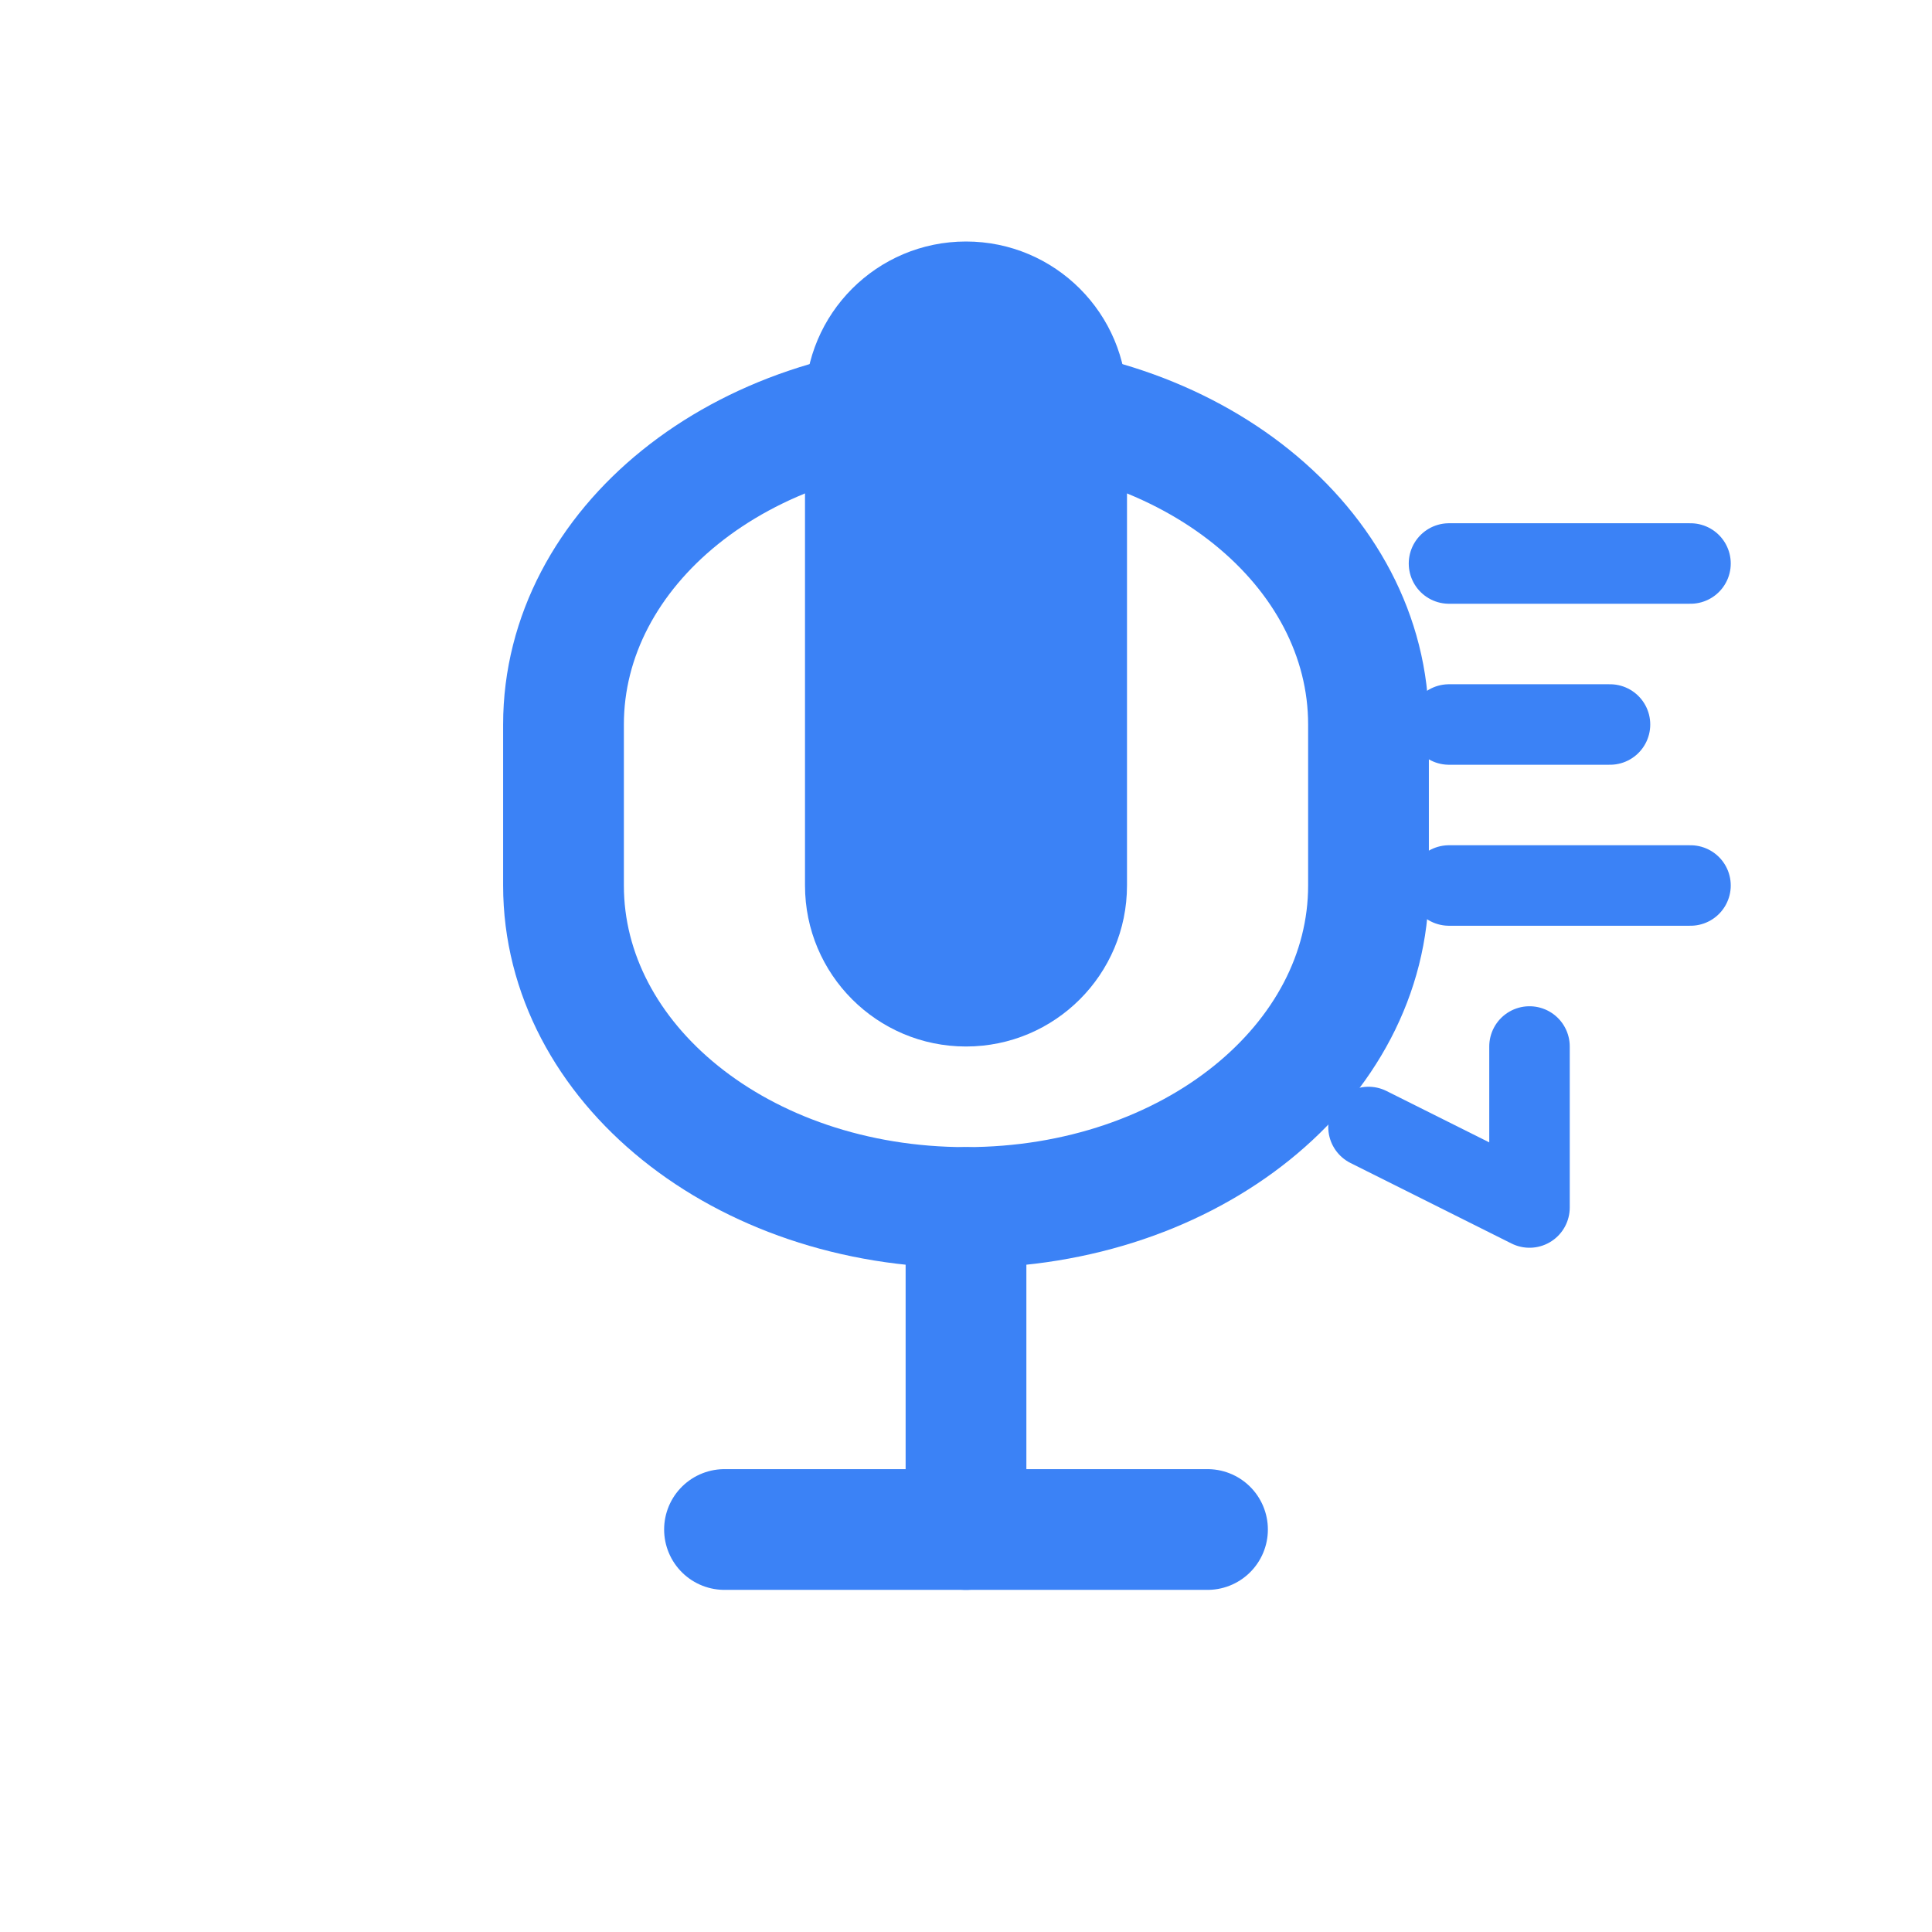
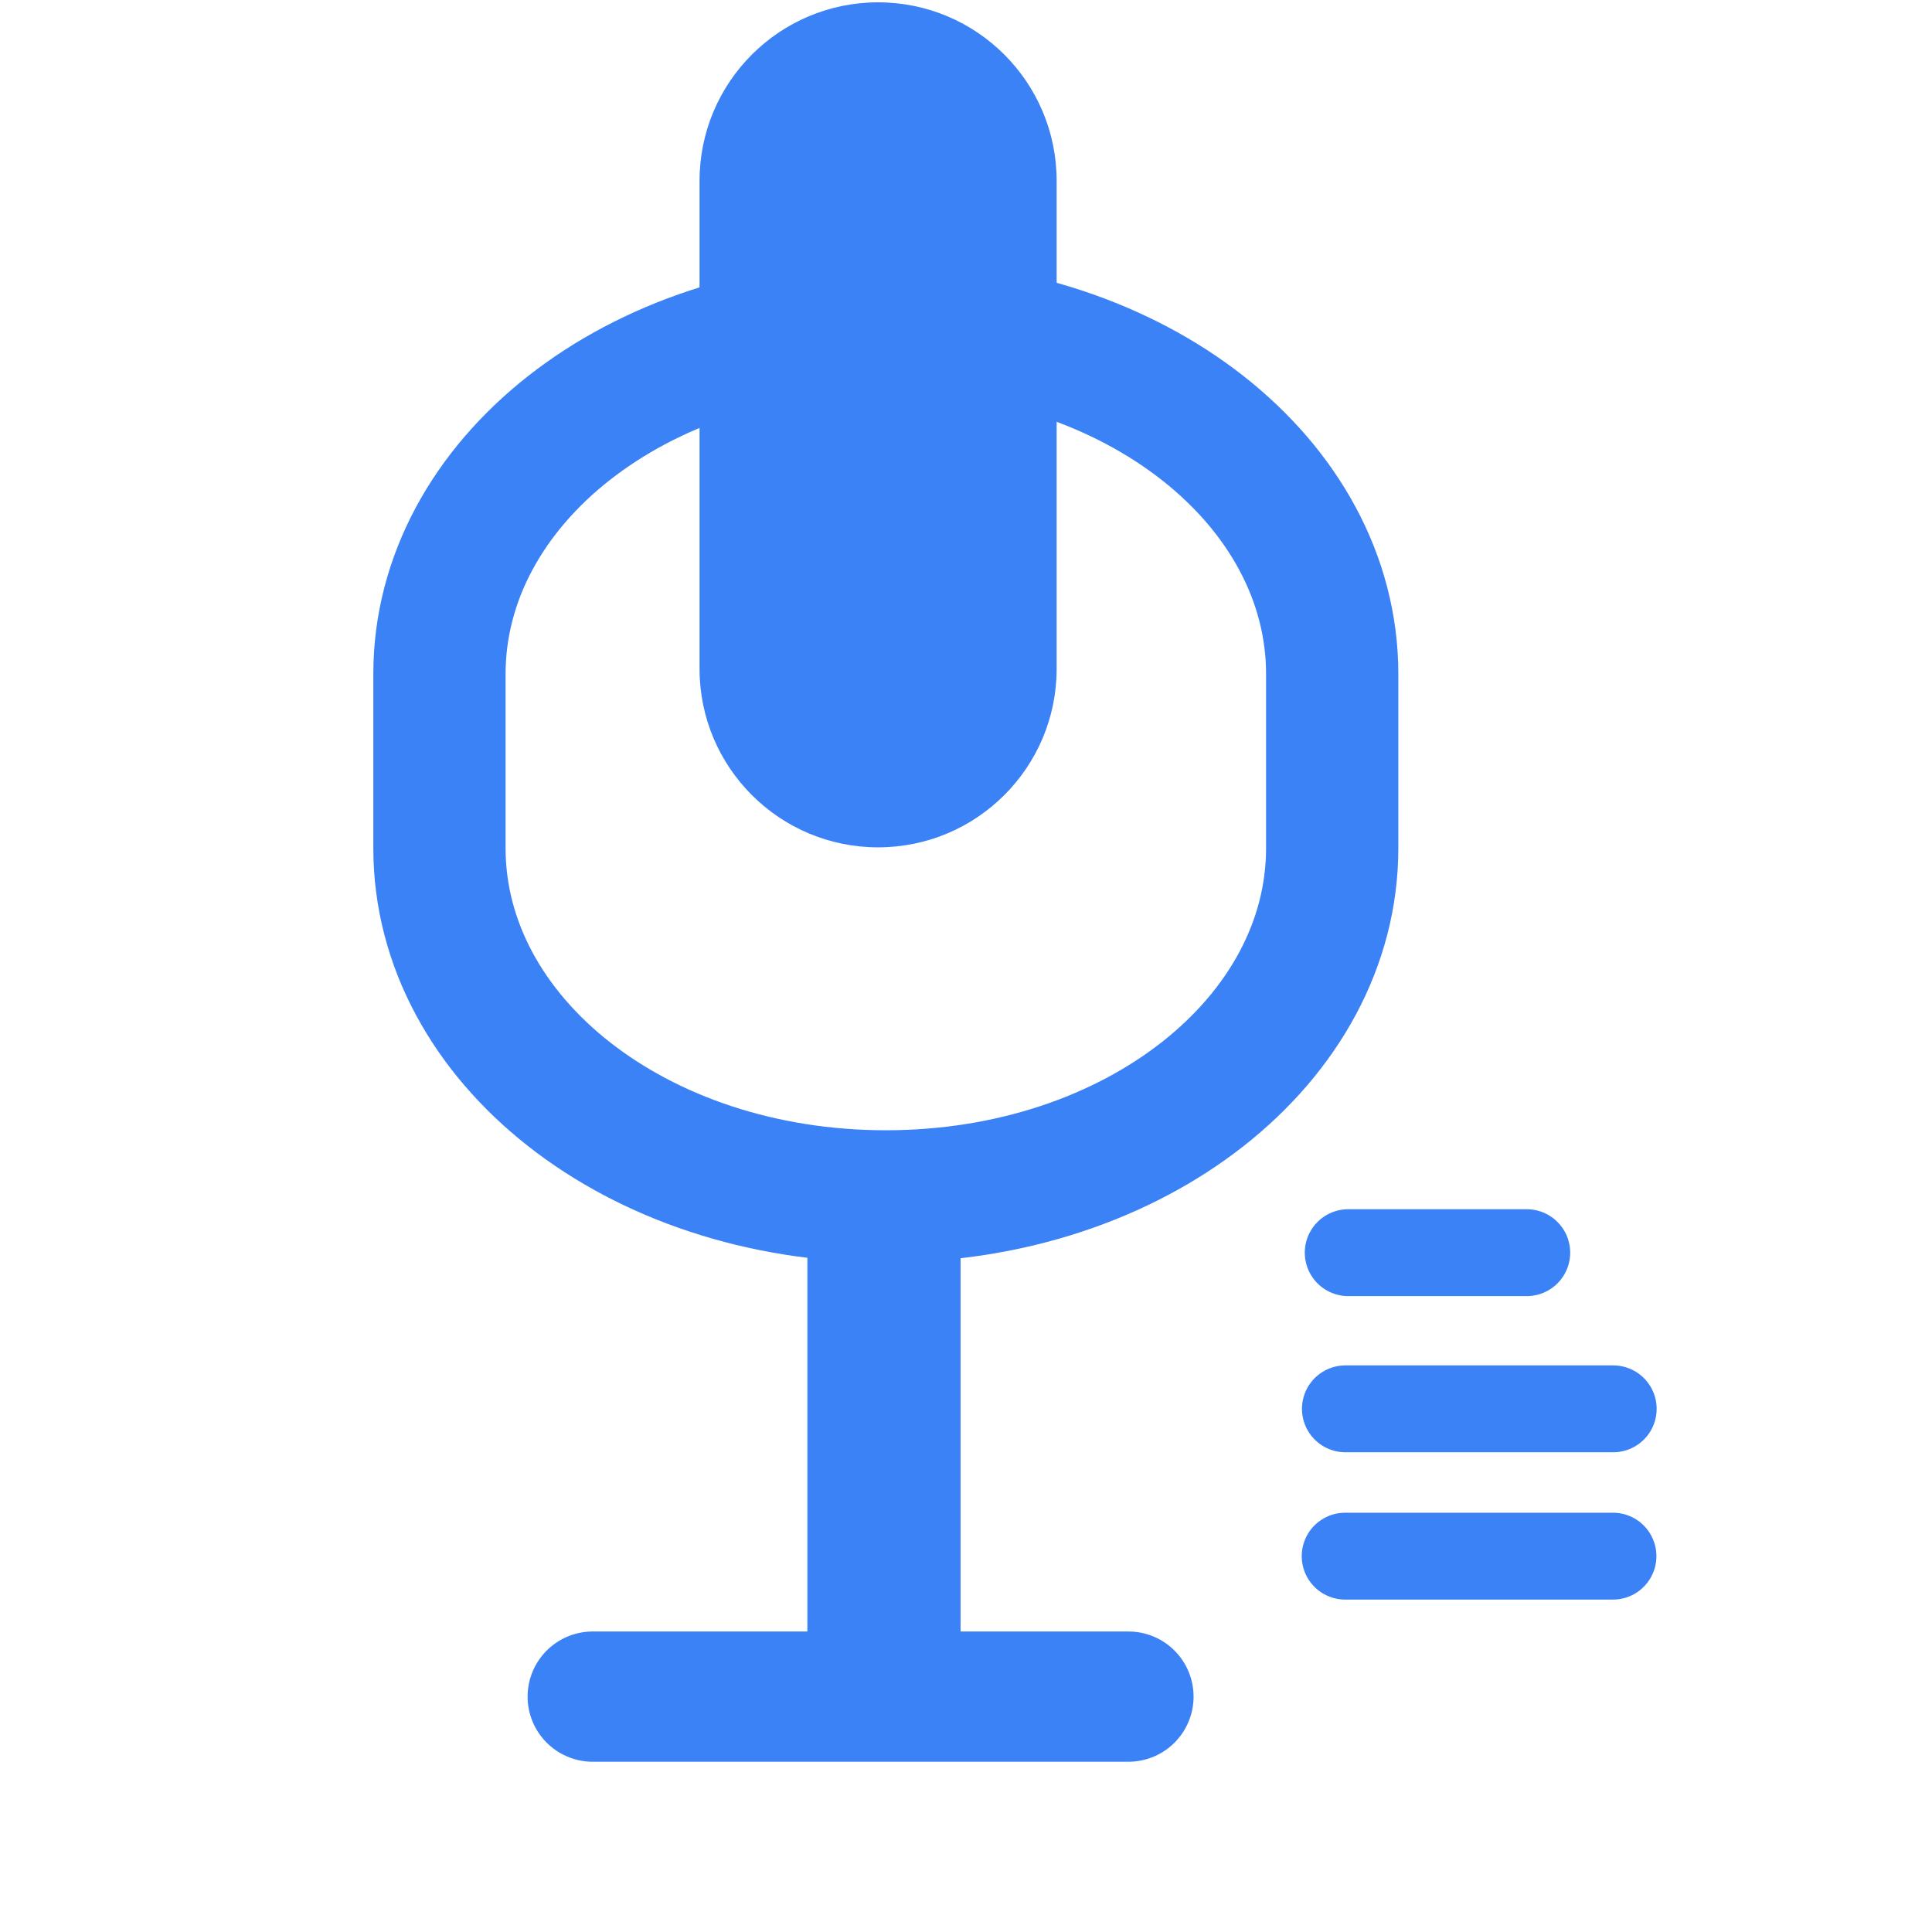
- <svg xmlns="http://www.w3.org/2000/svg" width="24" height="24" viewBox="0 0 24 24">
-   <rect x="10" y="3" width="4" height="10" rx="2" fill="#3B82F6" />
-   <path d="M12 15 L12 19" stroke="#3B82F6" stroke-width="1.5" stroke-linecap="round" />
-   <path d="M9 19 L15 19" stroke="#3B82F6" stroke-width="1.5" stroke-linecap="round" />
-   <path d="M7 9 C7 6.8 9.2 5 12 5 C14.8 5 17 6.8 17 9 L17 11 C17 13.2 14.8 15 12 15 C9.2 15 7 13.2 7 11 L7 9" stroke="#3B82F6" stroke-width="1.5" fill="none" />
-   <path d="M18 7 L21 7" stroke="#3B82F6" stroke-width="1" stroke-linecap="round" />
-   <path d="M18 9 L20 9" stroke="#3B82F6" stroke-width="1" stroke-linecap="round" />
-   <path d="M18 11 L21 11" stroke="#3B82F6" stroke-width="1" stroke-linecap="round" />
-   <path d="M19 13 L19 15 L17 14" stroke="#3B82F6" stroke-width="1" stroke-linecap="round" stroke-linejoin="round" fill="none" />
+ <svg xmlns="http://www.w3.org/2000/svg" width="24" height="24" viewBox="0 0 24 24" version="1.1" id="svg79">
+   <defs id="defs83" />
+   <rect x="8.69" y="0.029" width="4.436" height="10.497" rx="2.218" fill="#3B82F6" id="rect63" style="stroke-width:1.079" />
+   <path d="m 10.981,15.059 v 5.802" stroke="#3B82F6" stroke-width="1.903" stroke-linecap="round" id="path65" />
+   <path d="M 7.363,21.076 H 14.018" stroke="#3B82F6" stroke-width="1.618" stroke-linecap="round" id="path67" />
+   <path d="m 5.459,8.373 c 0,-2.379 2.44,-4.326 5.545,-4.326 3.105,0 5.545,1.947 5.545,4.326 v 2.163 c 0,2.379 -2.44,4.326 -5.545,4.326 -3.105,0 -5.545,-1.947 -5.545,-4.326 V 8.373" stroke="#3B82F6" stroke-width="1.643" fill="none" id="path69" />
+   <path d="m 16.71,19.331 h 3.327" stroke="#3B82F6" stroke-width="1.079" stroke-linecap="round" id="path71" />
+   <path d="m 16.748,15.561 h 2.218" stroke="#3B82F6" stroke-width="1.079" stroke-linecap="round" id="path73" />
+   <path d="m 16.713,17.501 h 3.327" stroke="#3B82F6" stroke-width="1.079" stroke-linecap="round" id="path75" />
</svg>
